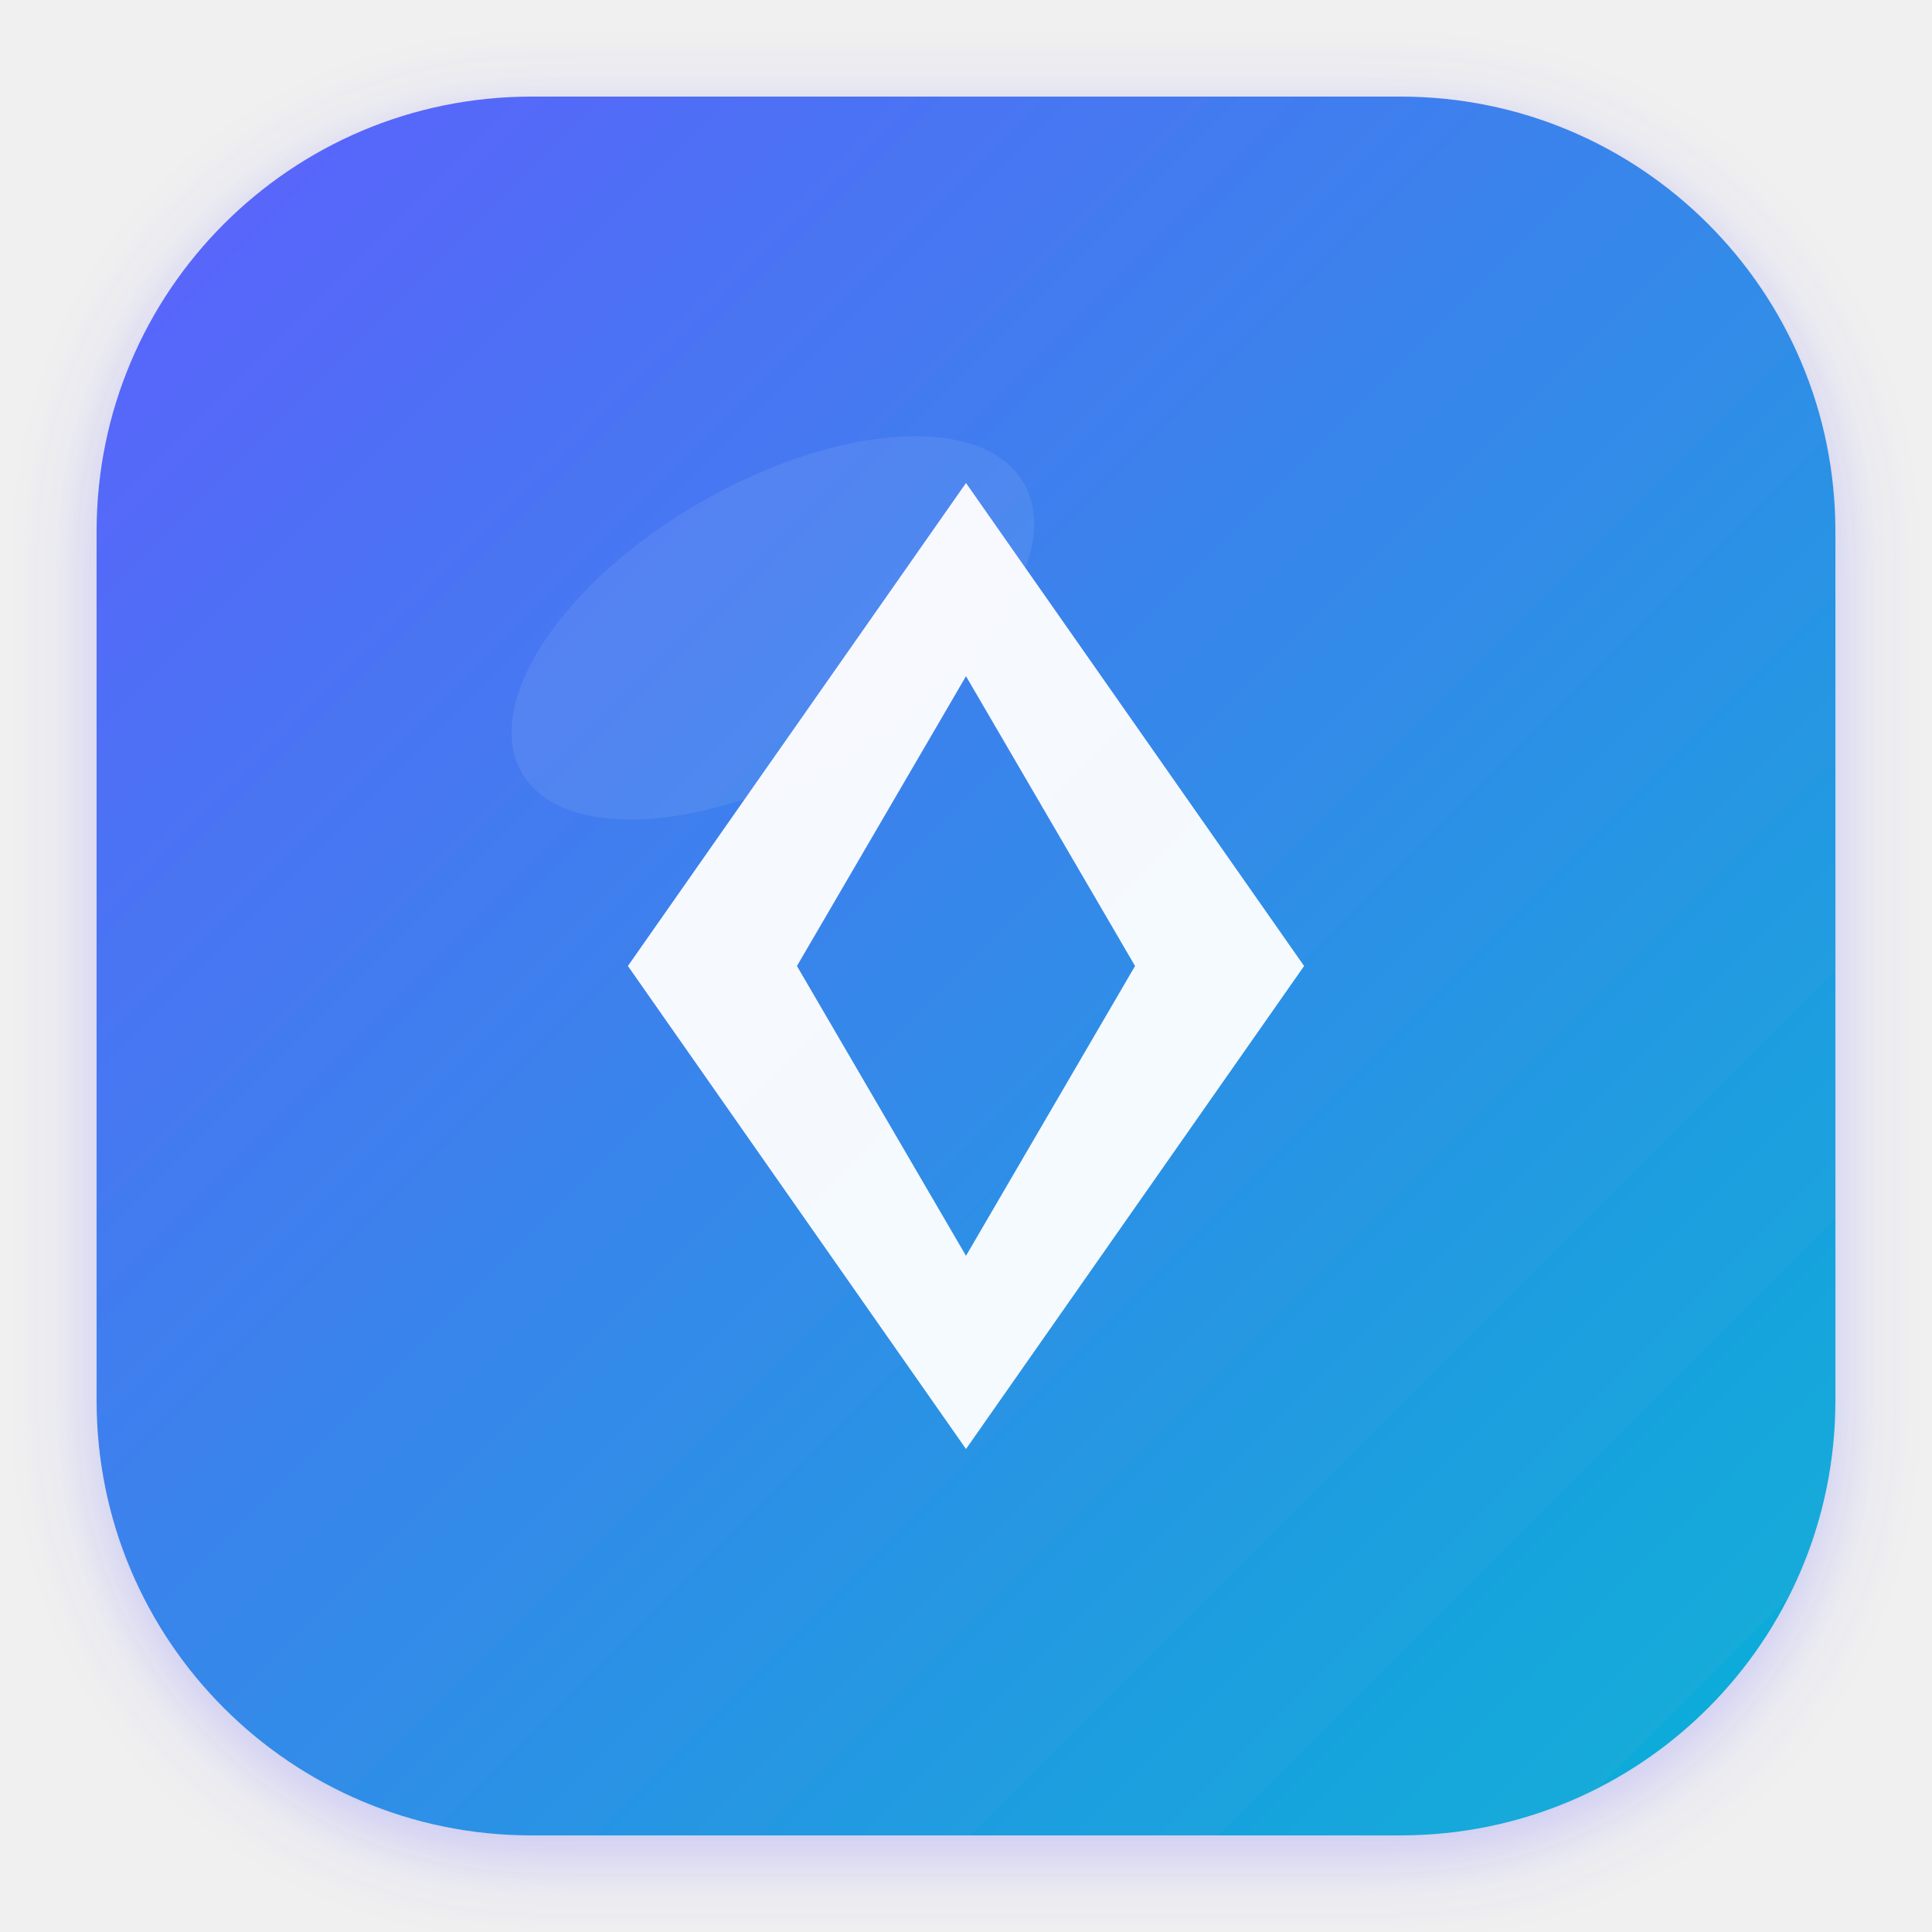
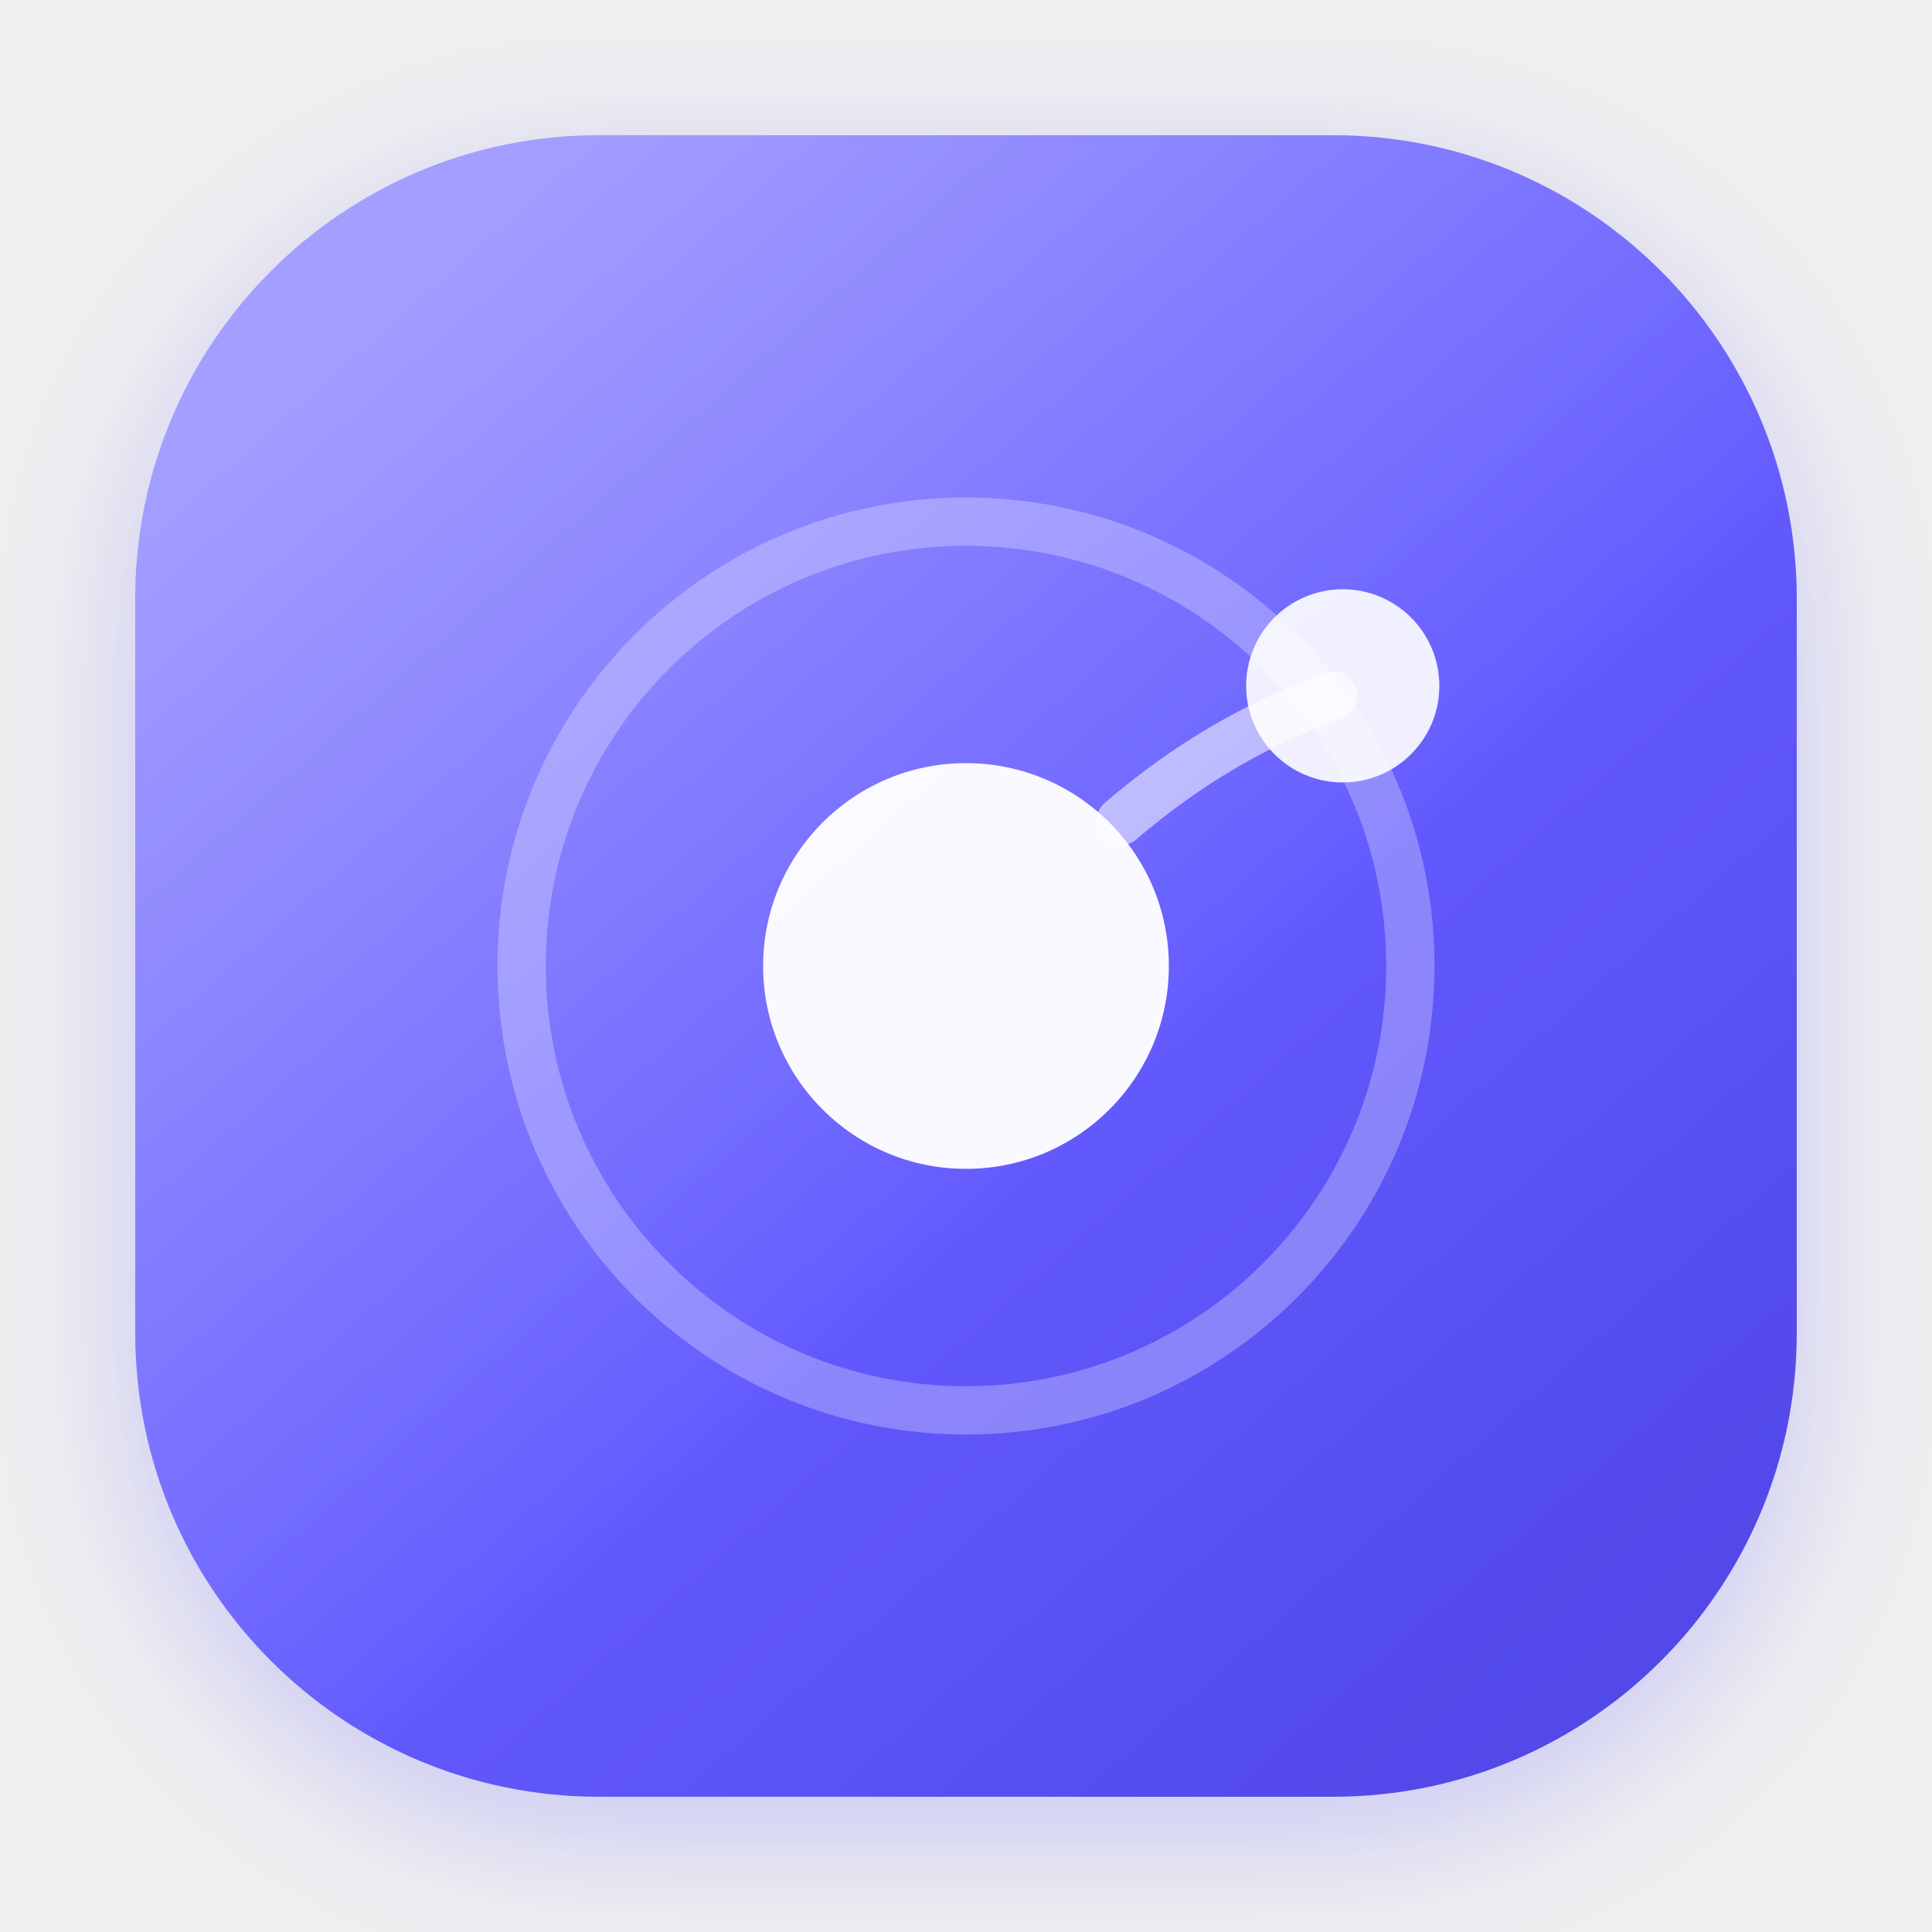
- <svg xmlns="http://www.w3.org/2000/svg" viewBox="0 0 400 400" width="400" height="400">
+ <svg xmlns="http://www.w3.org/2000/svg" viewBox="0 0 400 400" width="400" height="400" fill="none">
  <defs>
-     <linearGradient id="bg" x1="0" y1="0" x2="400" y2="400" gradientUnits="userSpaceOnUse">
-       <stop offset="0%" stop-color="#635bff" />
-       <stop offset="100%" stop-color="#06b6d4" />
+     <linearGradient id="bg" x1="50" y1="30" x2="350" y2="370" gradientUnits="userSpaceOnUse">
+       <stop offset="0%" stop-color="#7a73ff" />
+       <stop offset="55%" stop-color="#635bff" />
+       <stop offset="100%" stop-color="#4f46e5" />
+     </linearGradient>
+     <linearGradient id="sheen" x1="100" y1="50" x2="250" y2="220" gradientUnits="userSpaceOnUse">
+       <stop offset="0%" stop-color="#ffffff" stop-opacity="0.32" />
+       <stop offset="100%" stop-color="#ffffff" stop-opacity="0" />
    </linearGradient>
    <filter id="shadow" x="-20%" y="-20%" width="140%" height="140%">
-       <feDropShadow dx="0" dy="4" stdDeviation="8" flood-color="#635bff" flood-opacity="0.3" />
+       <feDropShadow dx="0" dy="8" stdDeviation="16" flood-color="#635bff" flood-opacity="0.28" />
    </filter>
  </defs>
-   <rect x="20" y="20" width="360" height="360" rx="90" fill="url(#bg)" filter="url(#shadow)" />
-   <path d="M200 100 L270 200 L200 300 L130 200 Z" fill="white" fill-opacity="0.95" />
-   <path d="M200 140 L235 200 L200 260 L165 200 Z" fill="url(#bg)" />
-   <ellipse cx="160" cy="130" rx="60" ry="30" fill="white" fill-opacity="0.08" transform="rotate(-30 160 130)" />
+   <rect x="28" y="28" width="344" height="344" rx="96" fill="url(#bg)" filter="url(#shadow)" />
+   <rect x="28" y="28" width="344" height="344" rx="96" fill="url(#sheen)" />
+   <circle cx="200" cy="200" r="92" stroke="white" stroke-opacity="0.28" stroke-width="10" />
+   <circle cx="200" cy="200" r="42" fill="white" fill-opacity="0.96" />
+   <circle cx="278" cy="142" r="20" fill="white" fill-opacity="0.9" />
+   <path d="M232 170C246 158 260 150 276 144" stroke="white" stroke-opacity="0.55" stroke-width="10" stroke-linecap="round" />
</svg>
